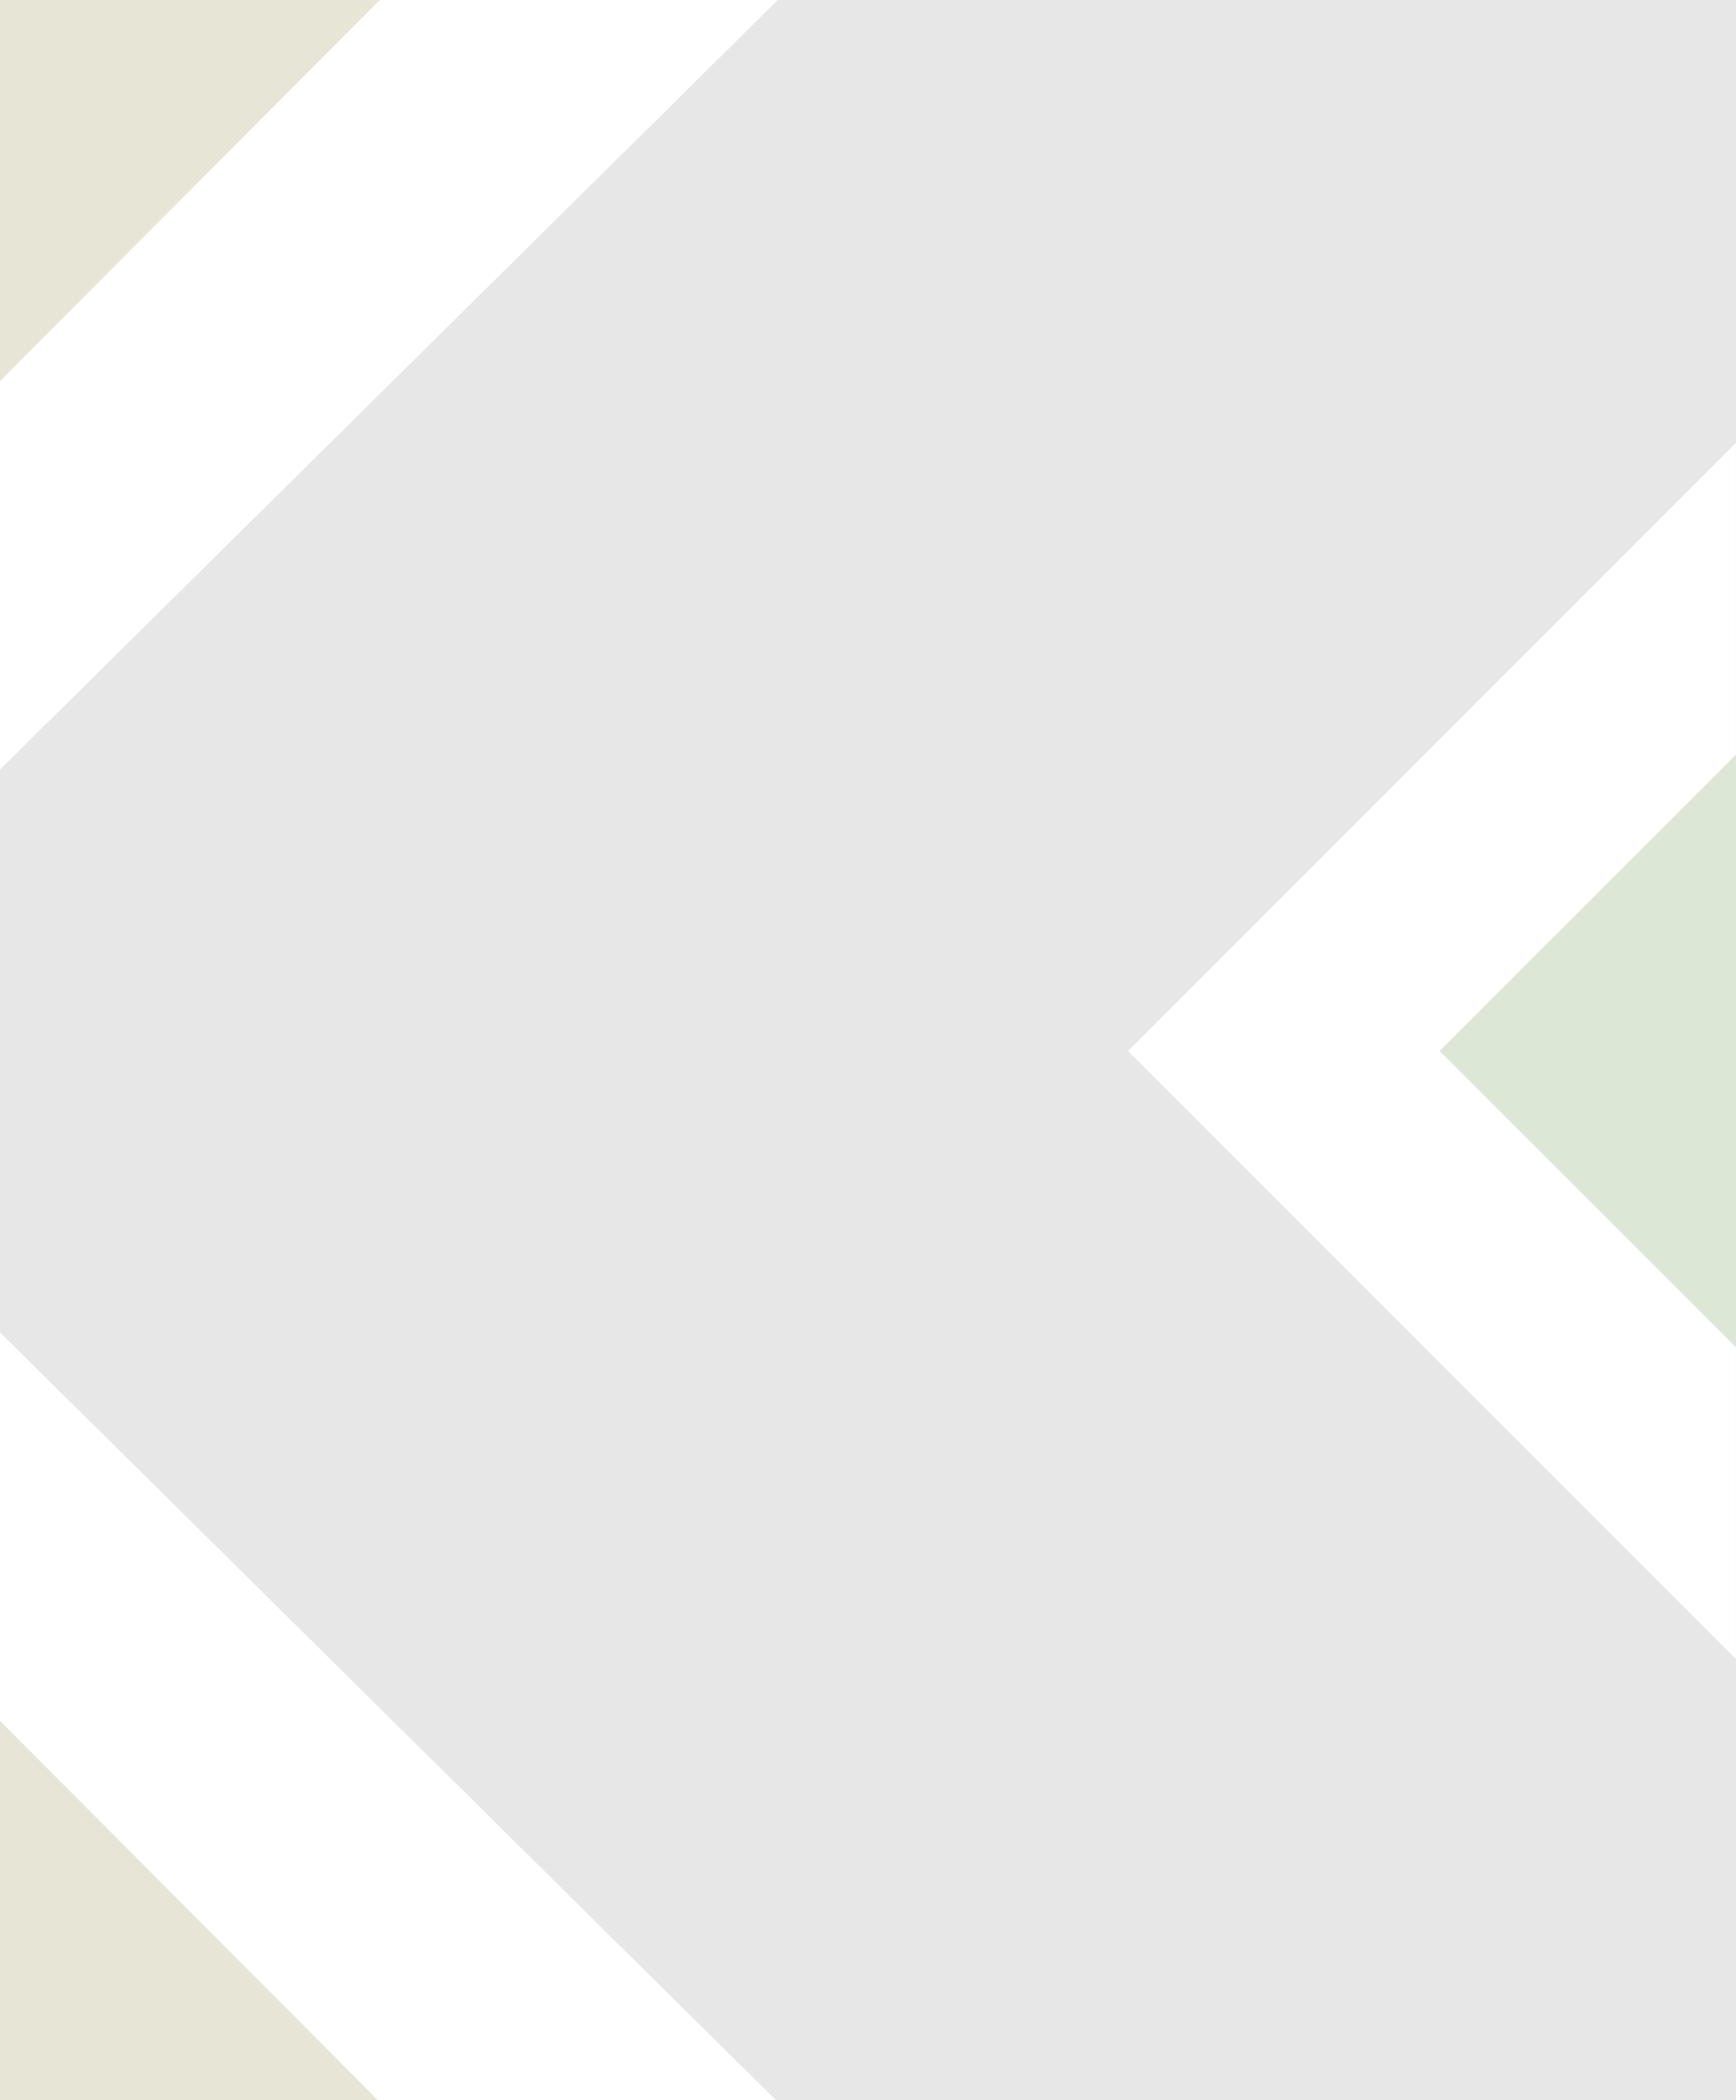
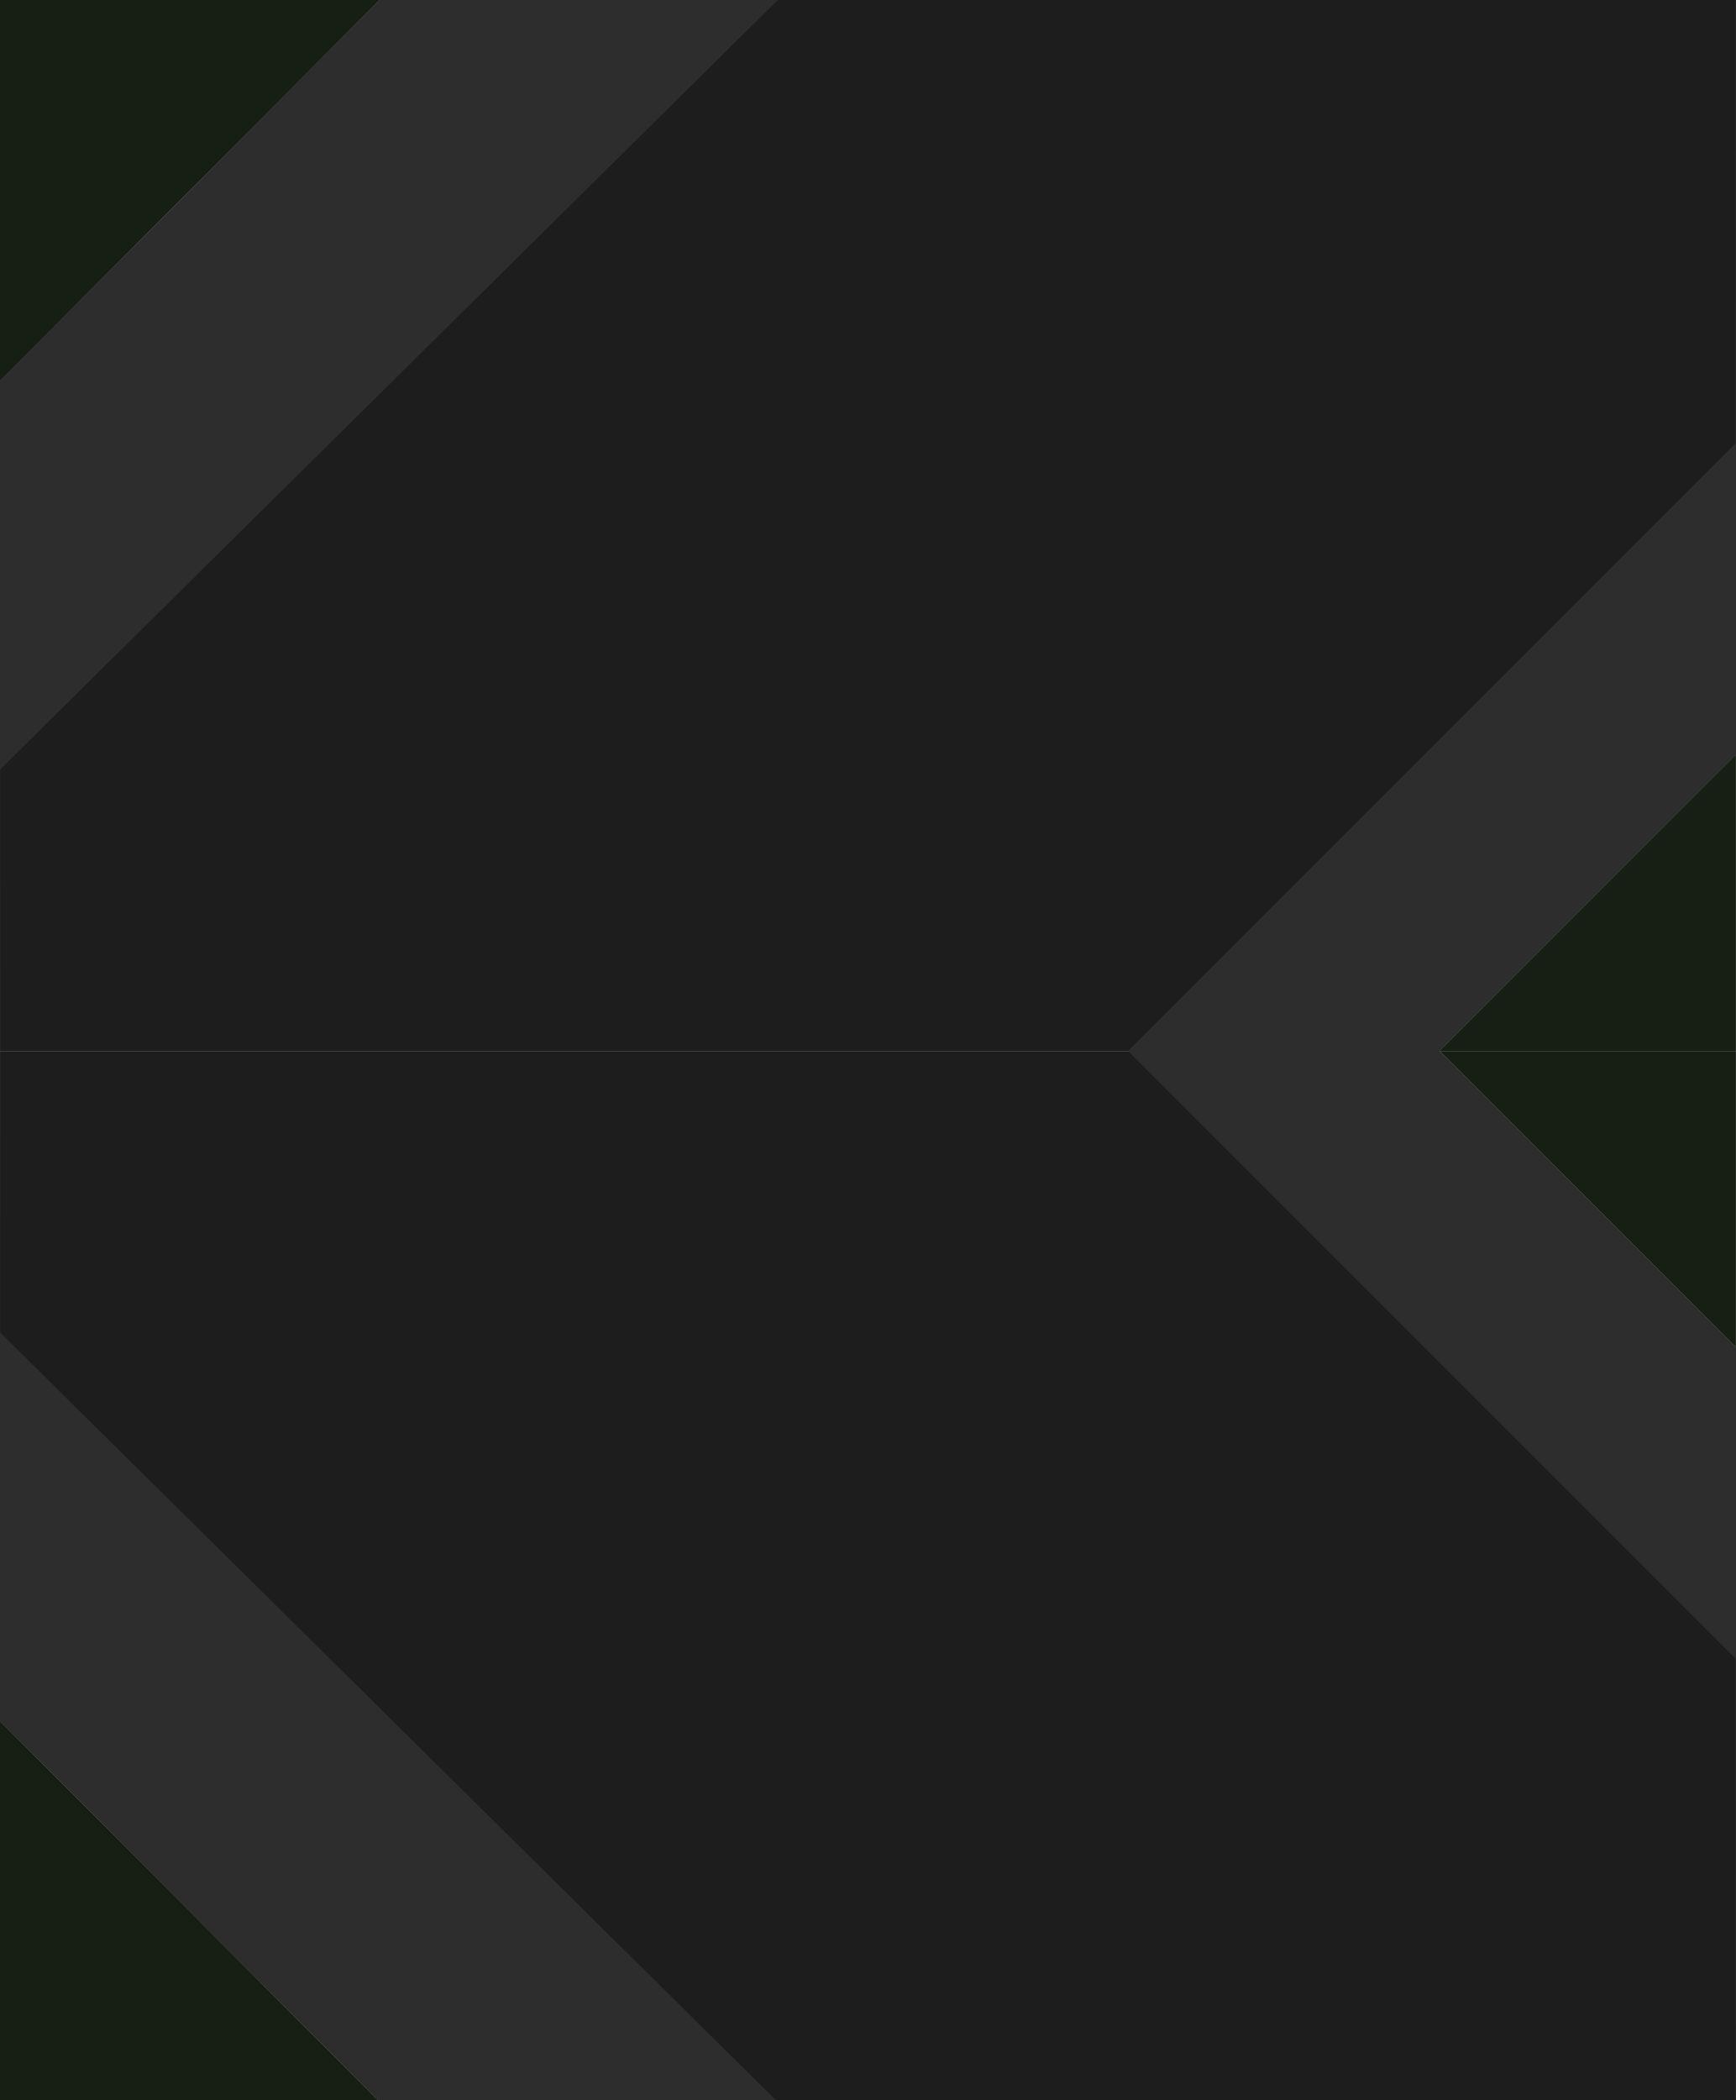
<svg xmlns="http://www.w3.org/2000/svg" width="210mm" height="254mm" viewBox="0 0 210 254" version="1.1" id="svg5">
  <defs id="defs2" />
  <g id="layer1">
-     <path style="fill:#e7e7e7;fill-opacity:1;stroke:none;stroke-width:0.265px;stroke-linecap:butt;stroke-linejoin:miter;stroke-opacity:1" d="M 0,46.104 45.952,-9.6116683e-4 210.004,-0.003 210,91.27 174.137,127.121 H 0.003 Z" id="path245" />
-     <path style="fill:#e7e6d6;fill-opacity:1;stroke:none;stroke-width:0.265px;stroke-linecap:butt;stroke-linejoin:miter;stroke-opacity:1" d="M 0,46.104 45.952,-9.6116774e-4 0,0 Z" id="path1740" />
-     <path style="fill:#dce7d6;fill-opacity:1;stroke:none;stroke-width:0.265px;stroke-linecap:butt;stroke-linejoin:miter;stroke-opacity:1" d="M 174.137,127.121 H 210 l -2.1e-4,-35.851 z" id="path2531" />
-     <path style="fill:#e7e7e7;fill-opacity:1;stroke:none;stroke-width:0.265px;stroke-linecap:butt;stroke-linejoin:miter;stroke-opacity:1" d="m 0,208.138 45.952,46.105 164.052,0.002 -0.004,-91.273 -35.863,-35.851 H 0.003 Z" id="path2587" />
-     <path style="fill:#e7e6d6;fill-opacity:1;stroke:none;stroke-width:0.265px;stroke-linecap:butt;stroke-linejoin:miter;stroke-opacity:1" d="M 0,208.138 45.952,254.243 0,254.242 Z" id="path2589" />
-     <path style="fill:#dce7d6;fill-opacity:1;stroke:none;stroke-width:0.265px;stroke-linecap:butt;stroke-linejoin:miter;stroke-opacity:1" d="M 174.137,127.121 H 210 l -2.1e-4,35.851 z" id="path2591" />
-     <path style="fill:#ffffff;stroke:none;stroke-width:0.265px;stroke-linecap:butt;stroke-linejoin:miter;stroke-opacity:1;fill-opacity:1" d="M 0,46.104 45.952,-9.6116774e-4 H 94.091 L 0,93.087 Z" id="path302" />
-     <path style="fill:#ffffff;fill-opacity:1;stroke:none;stroke-width:0.265px;stroke-linecap:butt;stroke-linejoin:miter;stroke-opacity:1" d="M 0,208.138 45.952,254.243 H 94.091 L 0,161.155 Z" id="path912" />
-     <path style="fill:#ffffff;stroke:none;stroke-width:0.265px;stroke-linecap:butt;stroke-linejoin:miter;stroke-opacity:1;fill-opacity:1" d="M 210,162.972 174.137,127.121 210,91.27 210,53.581 136.46,127.121 210,200.661 Z" id="path914" />
+     <path style="fill:#1d1d1d;fill-opacity:1;stroke:none;stroke-width:0.265px;stroke-linecap:butt;stroke-linejoin:miter;stroke-opacity:1" d="M 0,46.104 45.952,-9.6116683e-4 210.004,-0.003 210,91.27 174.137,127.121 H 0.003 Z" id="path245" />
+     <path style="fill:#171e13;fill-opacity:1;stroke:none;stroke-width:0.265px;stroke-linecap:butt;stroke-linejoin:miter;stroke-opacity:1" d="M 0,46.104 45.952,-9.6116774e-4 0,0 Z" id="path1740" />
+     <path style="fill:#171e13;fill-opacity:1;stroke:none;stroke-width:0.265px;stroke-linecap:butt;stroke-linejoin:miter;stroke-opacity:1" d="M 174.137,127.121 H 210 l -2.1e-4,-35.851 z" id="path2531" />
+     <path style="fill:#1d1d1d;fill-opacity:1;stroke:none;stroke-width:0.265px;stroke-linecap:butt;stroke-linejoin:miter;stroke-opacity:1" d="m 0,208.138 45.952,46.105 164.052,0.002 -0.004,-91.273 -35.863,-35.851 H 0.003 Z" id="path2587" />
+     <path style="fill:#171e13;fill-opacity:1;stroke:none;stroke-width:0.265px;stroke-linecap:butt;stroke-linejoin:miter;stroke-opacity:1" d="M 0,208.138 45.952,254.243 0,254.242 Z" id="path2589" />
+     <path style="fill:#171e13;fill-opacity:1;stroke:none;stroke-width:0.265px;stroke-linecap:butt;stroke-linejoin:miter;stroke-opacity:1" d="M 174.137,127.121 H 210 l -2.1e-4,35.851 z" id="path2591" />
+     <path style="fill:#2d2d2d;stroke:none;stroke-width:0.265px;stroke-linecap:butt;stroke-linejoin:miter;stroke-opacity:1;fill-opacity:1" d="M 0,46.104 45.952,-9.6116774e-4 H 94.091 L 0,93.087 Z" id="path302" />
+     <path style="fill:#2d2d2d;fill-opacity:1;stroke:none;stroke-width:0.265px;stroke-linecap:butt;stroke-linejoin:miter;stroke-opacity:1" d="M 0,208.138 45.952,254.243 H 94.091 L 0,161.155 Z" id="path912" />
+     <path style="fill:#2d2d2d;stroke:none;stroke-width:0.265px;stroke-linecap:butt;stroke-linejoin:miter;stroke-opacity:1;fill-opacity:1" d="M 210,162.972 174.137,127.121 210,91.27 210,53.581 136.46,127.121 210,200.661 Z" id="path914" />
  </g>
</svg>
